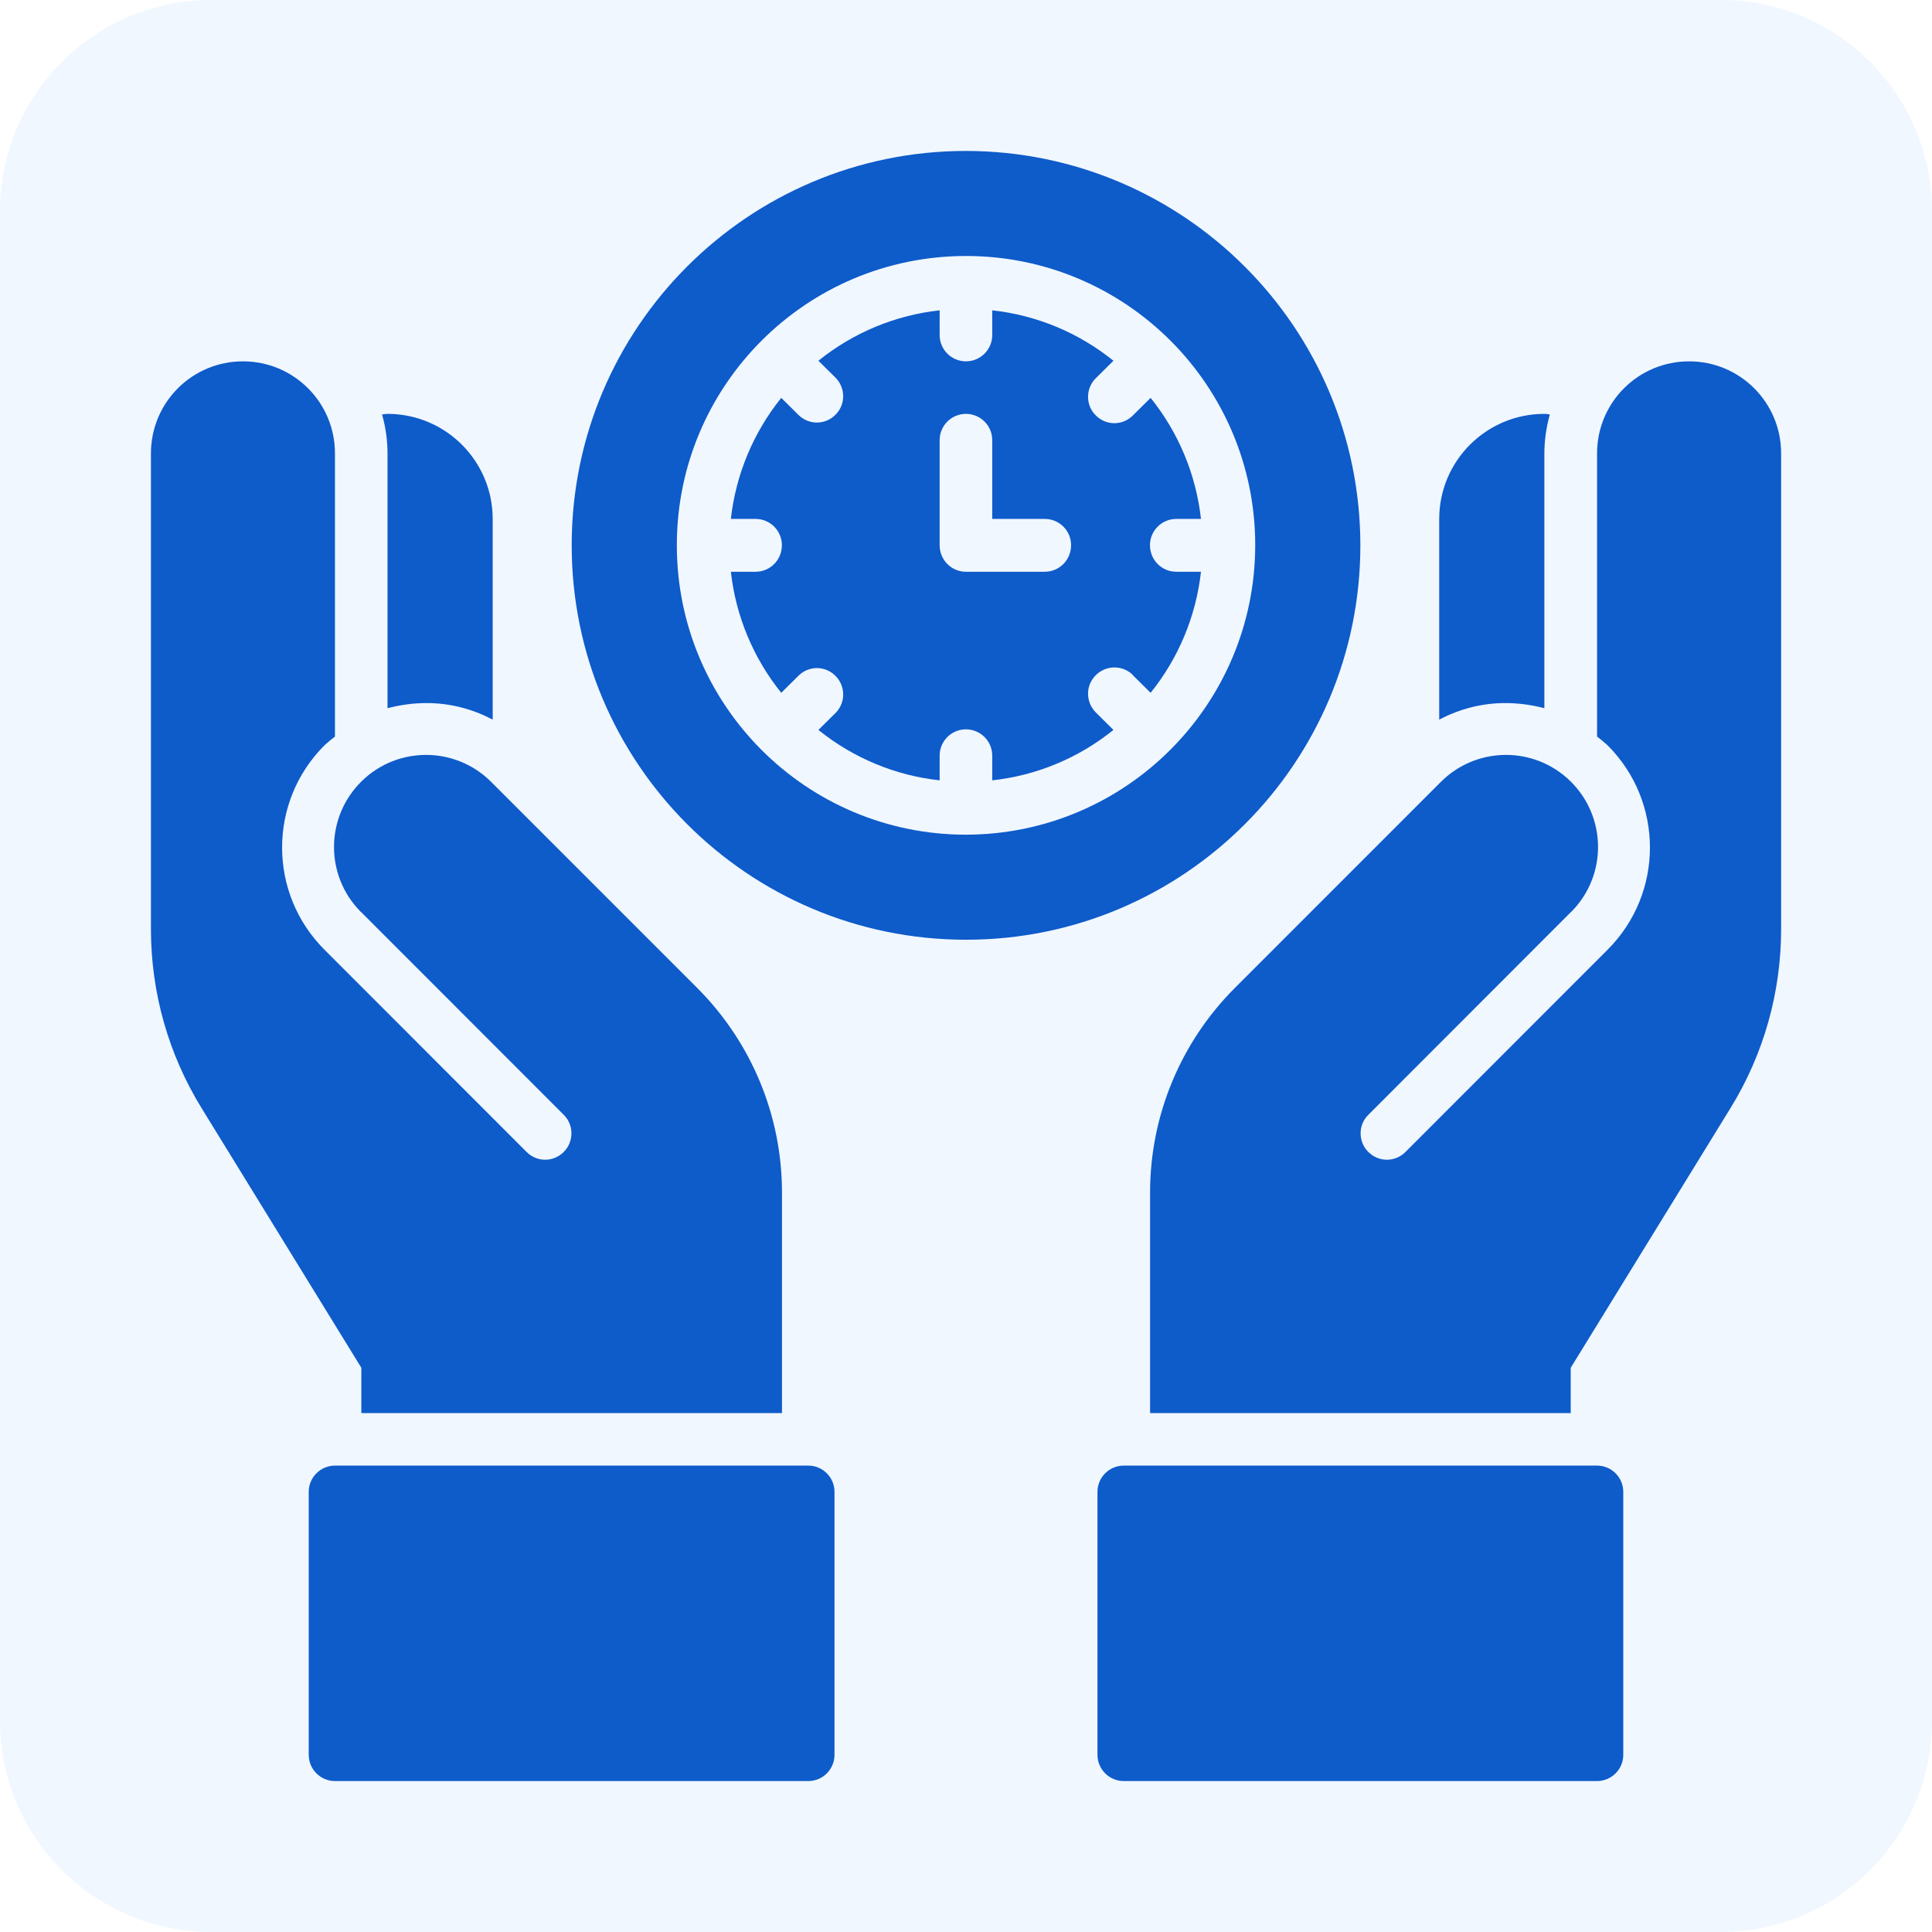
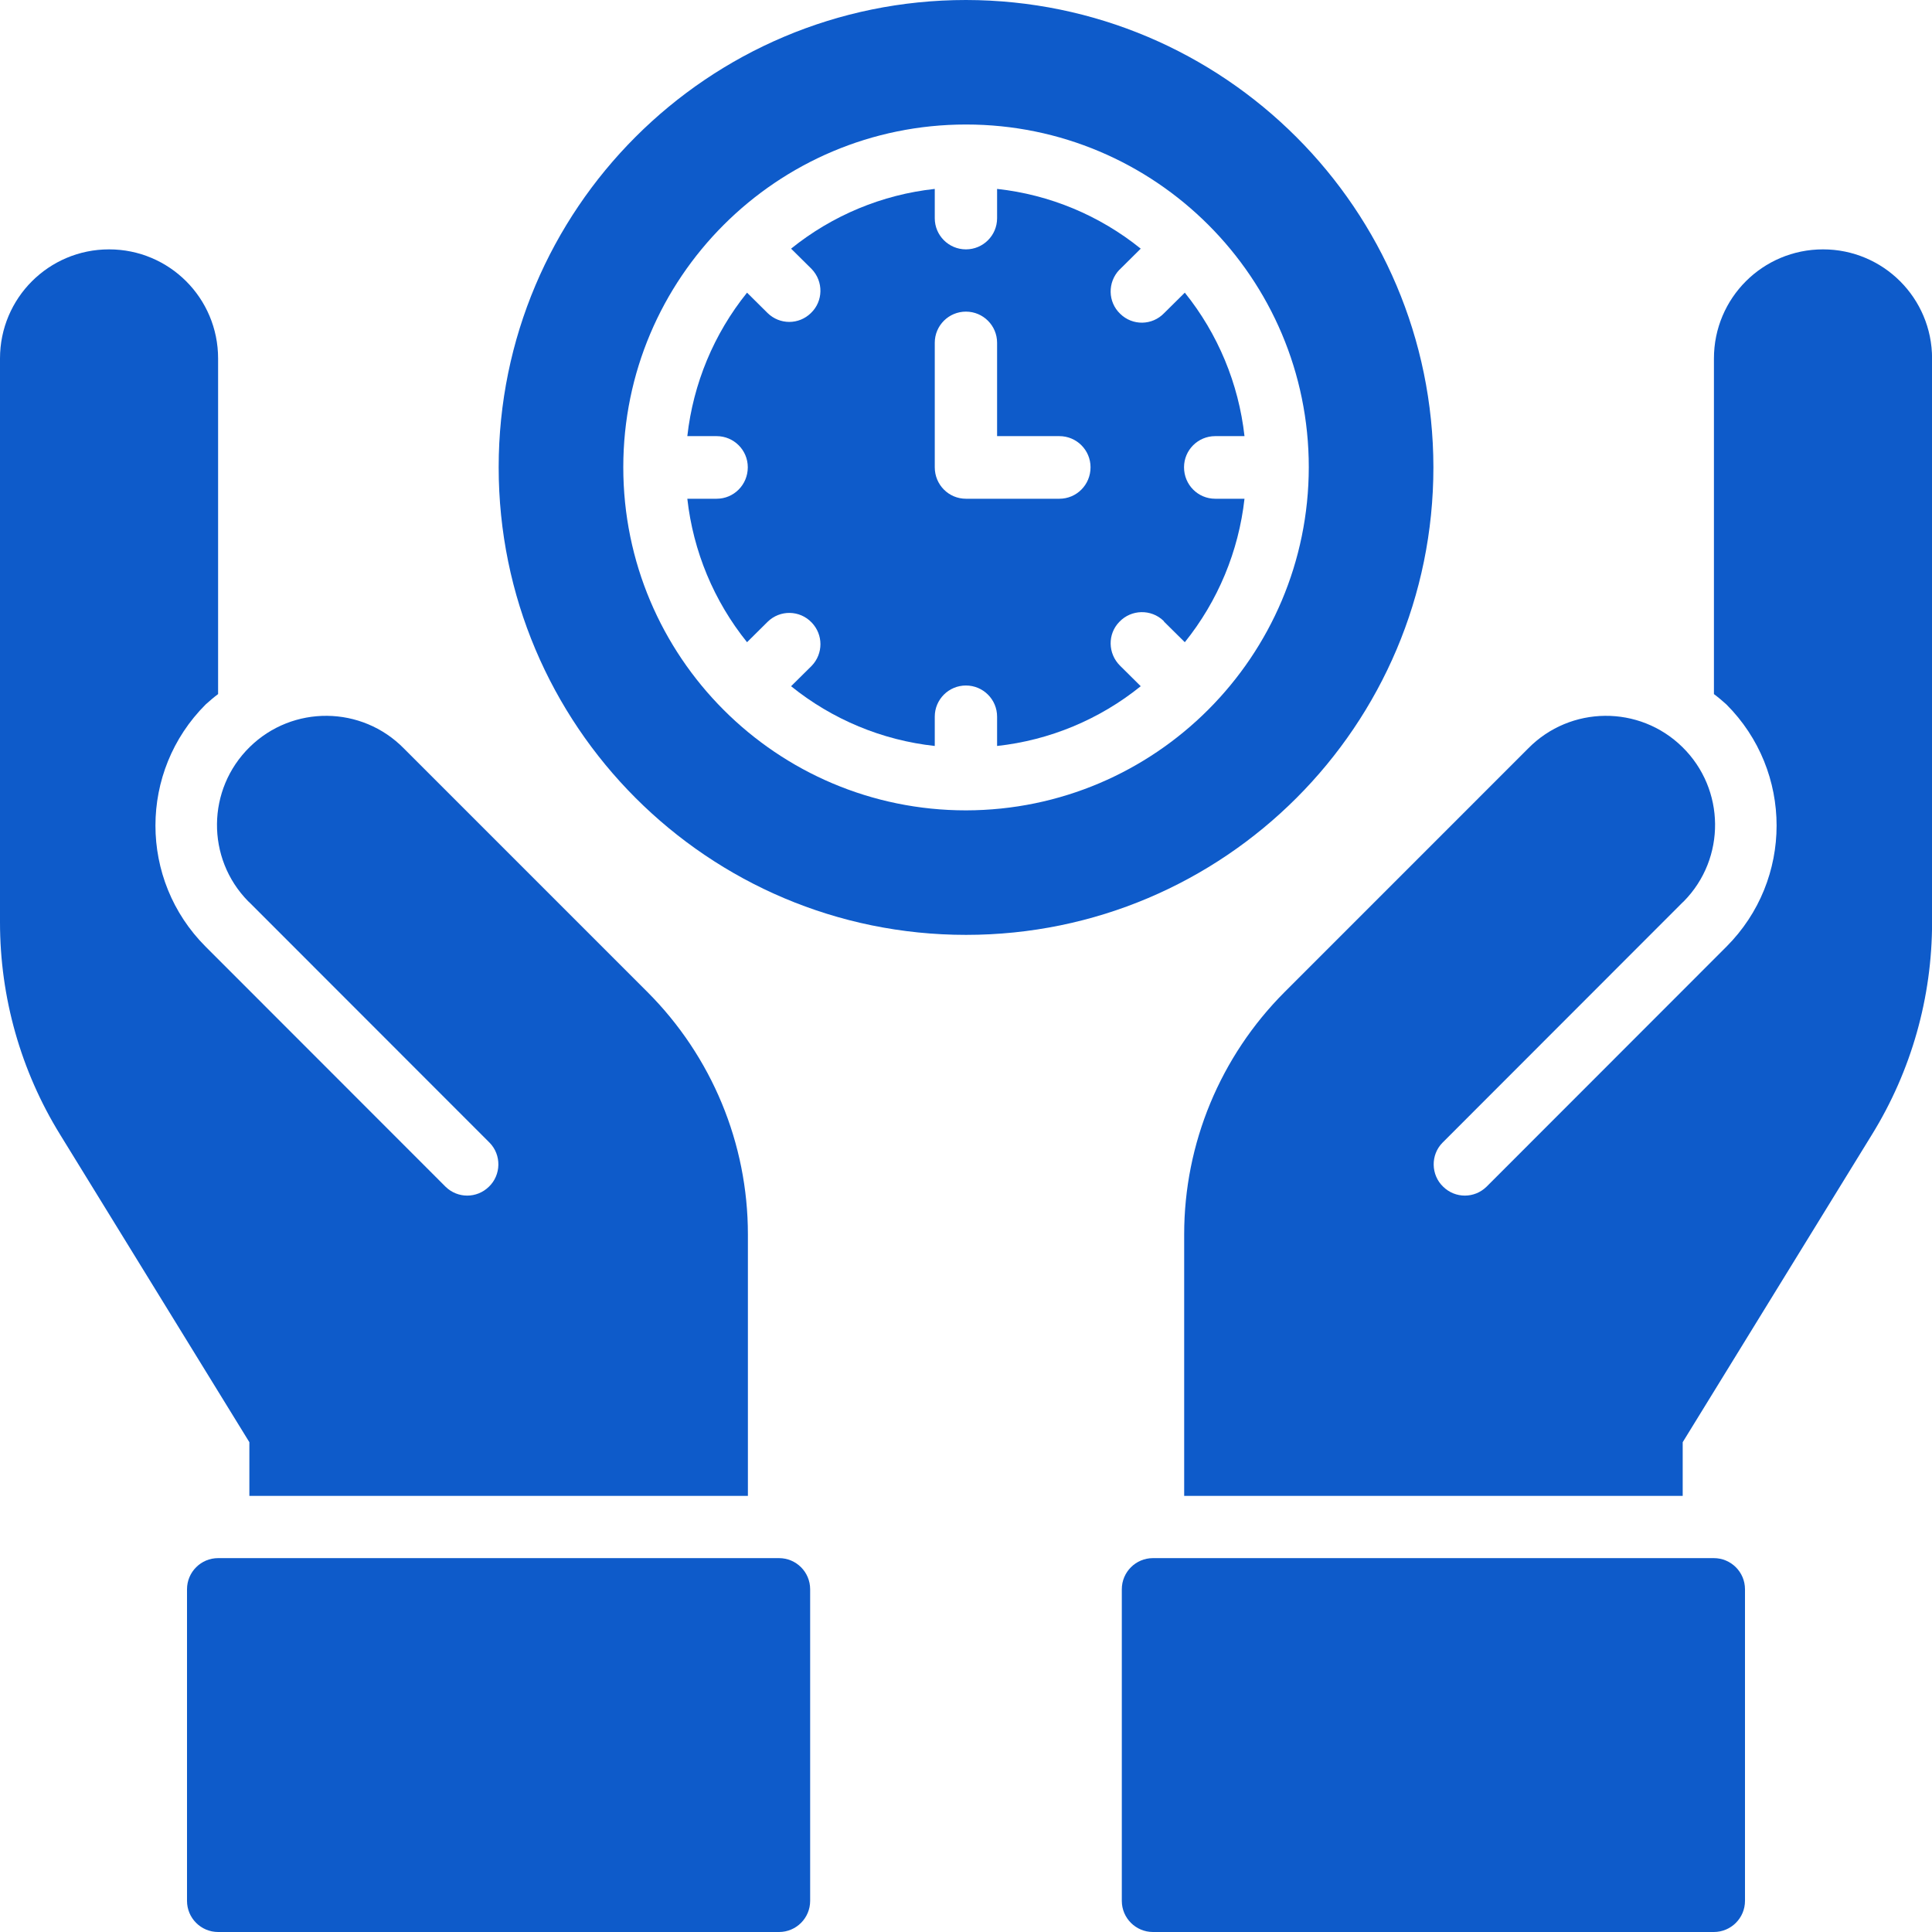
- <svg xmlns="http://www.w3.org/2000/svg" width="64" height="64" viewBox="0 0 64 64" fill="none">
-   <path d="M57 0H7C3.134 0 0 3.134 0 7V57C0 60.866 3.134 64 7 64H57C60.866 64 64 60.866 64 57V7C64 3.134 60.866 0 57 0Z" fill="#F0F7FF" />
-   <path d="M38.094 18.06C38.094 17.58 38.484 17.19 38.965 17.19H39.784C39.62 15.72 39.041 14.33 38.116 13.18L37.54 13.75C37.206 14.1 36.655 14.11 36.309 13.77C35.963 13.44 35.953 12.89 36.287 12.54C36.294 12.54 36.301 12.53 36.309 12.52L36.884 11.95C35.731 11.02 34.338 10.44 32.869 10.28V11.1C32.869 11.58 32.479 11.97 31.998 11.97C31.517 11.97 31.127 11.58 31.127 11.1V10.28C29.657 10.44 28.264 11.02 27.111 11.95L27.687 12.52C28.021 12.87 28.011 13.42 27.665 13.75C27.328 14.08 26.793 14.08 26.455 13.75L25.88 13.18C24.954 14.33 24.375 15.72 24.211 17.19H25.03C25.511 17.19 25.901 17.58 25.901 18.06C25.901 18.55 25.511 18.94 25.03 18.94H24.211C24.375 20.41 24.954 21.8 25.88 22.95L26.455 22.38C26.801 22.04 27.353 22.05 27.687 22.4C28.013 22.74 28.013 23.27 27.687 23.61L27.111 24.18C28.264 25.11 29.657 25.69 31.127 25.85V25.03C31.127 24.55 31.517 24.16 31.998 24.16C32.479 24.16 32.869 24.55 32.869 25.03V25.85C34.338 25.69 35.731 25.11 36.884 24.18L36.309 23.61C35.963 23.27 35.953 22.72 36.287 22.38C36.621 22.03 37.173 22.02 37.519 22.35C37.526 22.36 37.533 22.37 37.54 22.38L38.116 22.95C39.041 21.8 39.62 20.41 39.784 18.94H38.965C38.484 18.94 38.094 18.55 38.094 18.06ZM35.481 18.06C35.481 18.55 35.091 18.94 34.61 18.94H31.998C31.517 18.94 31.127 18.55 31.127 18.06V14.58C31.127 14.1 31.517 13.71 31.998 13.71C32.479 13.71 32.869 14.1 32.869 14.58V17.19H34.61C35.091 17.19 35.481 17.58 35.481 18.06Z" fill="#0E5BCA" />
-   <path d="M32.001 5C24.786 5 18.938 10.85 18.938 18.06C18.938 25.28 24.786 31.13 32.001 31.13C39.216 31.13 45.064 25.28 45.064 18.06C45.056 10.85 39.212 5.01 32.001 5ZM32.001 27.65C26.71 27.65 22.421 23.36 22.421 18.06C22.421 12.77 26.71 8.48 32.001 8.48C37.292 8.48 41.581 12.77 41.581 18.06C41.575 23.35 37.289 27.64 32.001 27.65Z" fill="#0E5BCA" />
-   <path d="M26.774 59H11.097C10.617 59 10.227 58.61 10.227 58.13V49.42C10.227 48.94 10.617 48.55 11.097 48.55H26.774C27.255 48.55 27.644 48.94 27.644 49.42V58.13C27.644 58.61 27.255 59 26.774 59Z" fill="#0E5BCA" />
-   <path d="M12.837 23.46C13.259 23.35 13.694 23.29 14.132 23.29C14.895 23.29 15.646 23.48 16.321 23.84V17.19C16.321 15.27 14.761 13.71 12.837 13.71C12.776 13.71 12.717 13.72 12.656 13.73C12.775 14.15 12.836 14.58 12.837 15.02V23.46Z" fill="#0E5BCA" />
-   <path d="M25.904 39.5C25.904 36.96 24.895 34.53 23.099 32.73L16.289 25.92C15.111 24.72 13.181 24.7 11.979 25.88C10.777 27.06 10.758 28.99 11.936 30.19C11.951 30.2 11.965 30.22 11.979 30.23L18.685 36.94C19.019 37.28 19.01 37.84 18.664 38.17C18.326 38.5 17.791 38.5 17.454 38.17L10.748 31.46C8.877 29.59 8.877 26.56 10.748 24.69C10.859 24.59 10.975 24.49 11.096 24.4V15.02C11.096 13.33 9.732 11.97 8.048 11.97C6.365 11.97 5 13.33 5 15.02V30.78C5 32.88 5.581 34.93 6.679 36.71L11.97 45.31V46.81H25.904V39.5Z" fill="#0E5BCA" />
-   <path d="M36.355 58.13V49.42C36.355 48.94 36.745 48.55 37.226 48.55H52.902C53.383 48.55 53.773 48.94 53.773 49.42V58.13C53.773 58.61 53.383 59 52.902 59H37.226C36.745 59 36.355 58.61 36.355 58.13Z" fill="#0E5BCA" />
-   <path d="M51.159 23.46C50.738 23.35 50.303 23.29 49.865 23.29C49.102 23.29 48.351 23.48 47.676 23.84V17.19C47.676 15.27 49.235 13.71 51.159 13.71C51.22 13.71 51.28 13.72 51.341 13.73C51.222 14.15 51.161 14.58 51.159 15.02V23.46Z" fill="#0E5BCA" />
-   <path d="M38.098 39.5C38.098 36.96 39.107 34.53 40.903 32.73L47.712 25.92C48.891 24.72 50.821 24.7 52.023 25.88C53.225 27.06 53.244 28.99 52.065 30.19C52.051 30.2 52.037 30.22 52.022 30.23L45.317 36.94C44.982 37.28 44.992 37.84 45.338 38.17C45.675 38.5 46.21 38.5 46.548 38.17L53.254 31.46C55.124 29.59 55.124 26.56 53.254 24.69C53.143 24.59 53.026 24.49 52.905 24.4V15.02C52.905 13.33 54.27 11.97 55.954 11.97C57.637 11.97 59.002 13.33 59.002 15.02V30.78C59.002 32.88 58.421 34.93 57.323 36.71L52.032 45.31V46.81H38.098V39.5Z" fill="#0E5BCA" />
+ <svg xmlns="http://www.w3.org/2000/svg" width="54" height="54" viewBox="0 0 54 54" fill="none">
+   <path d="M33.094 13.06C33.094 12.58 33.484 12.19 33.965 12.19H34.784C34.62 10.72 34.041 9.33 33.116 8.18L32.54 8.75C32.206 9.1 31.655 9.11 31.309 8.77C30.963 8.44 30.953 7.89 31.287 7.54C31.294 7.54 31.301 7.53 31.309 7.52L31.884 6.95C30.731 6.02 29.338 5.44 27.869 5.28V6.1C27.869 6.58 27.479 6.97 26.998 6.97C26.517 6.97 26.127 6.58 26.127 6.1V5.28C24.657 5.44 23.264 6.02 22.111 6.95L22.687 7.52C23.021 7.87 23.011 8.42 22.665 8.75C22.328 9.08 21.793 9.08 21.455 8.75L20.88 8.18C19.954 9.33 19.375 10.72 19.211 12.19H20.03C20.511 12.19 20.901 12.58 20.901 13.06C20.901 13.55 20.511 13.94 20.03 13.94H19.211C19.375 15.41 19.954 16.8 20.88 17.95L21.455 17.38C21.801 17.04 22.353 17.05 22.687 17.4C23.013 17.74 23.013 18.27 22.687 18.61L22.111 19.18C23.264 20.11 24.657 20.69 26.127 20.85V20.03C26.127 19.55 26.517 19.16 26.998 19.16C27.479 19.16 27.869 19.55 27.869 20.03V20.85C29.338 20.69 30.731 20.11 31.884 19.18L31.309 18.61C30.963 18.27 30.953 17.72 31.287 17.38C31.621 17.03 32.173 17.02 32.519 17.35C32.526 17.36 32.533 17.37 32.54 17.38L33.116 17.95C34.041 16.8 34.62 15.41 34.784 13.94H33.965C33.484 13.94 33.094 13.55 33.094 13.06ZM30.481 13.06C30.481 13.55 30.091 13.94 29.61 13.94H26.998C26.517 13.94 26.127 13.55 26.127 13.06V9.58C26.127 9.1 26.517 8.71 26.998 8.71C27.479 8.71 27.869 9.1 27.869 9.58V12.19H29.61C30.091 12.19 30.481 12.58 30.481 13.06Z" fill="#0E5BCA" />
+   <path d="M27.001 0C19.786 0 13.938 5.85 13.938 13.06C13.938 20.28 19.786 26.13 27.001 26.13C34.216 26.13 40.064 20.28 40.064 13.06C40.056 5.85 34.212 0.01 27.001 0ZM27.001 22.65C21.71 22.65 17.421 18.36 17.421 13.06C17.421 7.77 21.71 3.48 27.001 3.48C32.292 3.48 36.581 7.77 36.581 13.06C36.575 18.35 32.289 22.64 27.001 22.65Z" fill="#0E5BCA" />
+   <path d="M21.774 54H6.097C5.617 54 5.227 53.61 5.227 53.13V44.42C5.227 43.94 5.617 43.55 6.097 43.55H21.774C22.255 43.55 22.644 43.94 22.644 44.42V53.13C22.644 53.61 22.255 54 21.774 54Z" fill="#0E5BCA" />
+   <path d="M20.904 34.5C20.904 31.96 19.895 29.53 18.099 27.73L11.289 20.92C10.111 19.72 8.181 19.7 6.979 20.88C5.777 22.06 5.758 23.99 6.936 25.19C6.951 25.2 6.965 25.22 6.979 25.23L13.685 31.94C14.019 32.28 14.01 32.84 13.664 33.17C13.326 33.5 12.791 33.5 12.454 33.17L5.748 26.46C3.877 24.59 3.877 21.56 5.748 19.69C5.859 19.59 5.975 19.49 6.096 19.4V10.02C6.096 8.33 4.732 6.97 3.048 6.97C1.365 6.97 0 8.33 0 10.02V25.78C0 27.88 0.581 29.93 1.679 31.71L6.97 40.31V41.81H20.904V34.5Z" fill="#0E5BCA" />
+   <path d="M31.355 53.13V44.42C31.355 43.94 31.745 43.55 32.226 43.55H47.902C48.383 43.55 48.773 43.94 48.773 44.42V53.13C48.773 53.61 48.383 54 47.902 54H32.226C31.745 54 31.355 53.61 31.355 53.13Z" fill="#0E5BCA" />
+   <path d="M33.098 34.5C33.098 31.96 34.107 29.53 35.903 27.73L42.712 20.92C43.891 19.72 45.821 19.7 47.023 20.88C48.225 22.06 48.244 23.99 47.065 25.19C47.051 25.2 47.037 25.22 47.022 25.23L40.317 31.94C39.982 32.28 39.992 32.84 40.338 33.17C40.675 33.5 41.21 33.5 41.548 33.17L48.254 26.46C50.124 24.59 50.124 21.56 48.254 19.69C48.143 19.59 48.026 19.49 47.905 19.4V10.02C47.905 8.33 49.27 6.97 50.954 6.97C52.637 6.97 54.002 8.33 54.002 10.02V25.78C54.002 27.88 53.421 29.93 52.323 31.71L47.032 40.31V41.81H33.098V34.5Z" fill="#0E5BCA" />
</svg>
